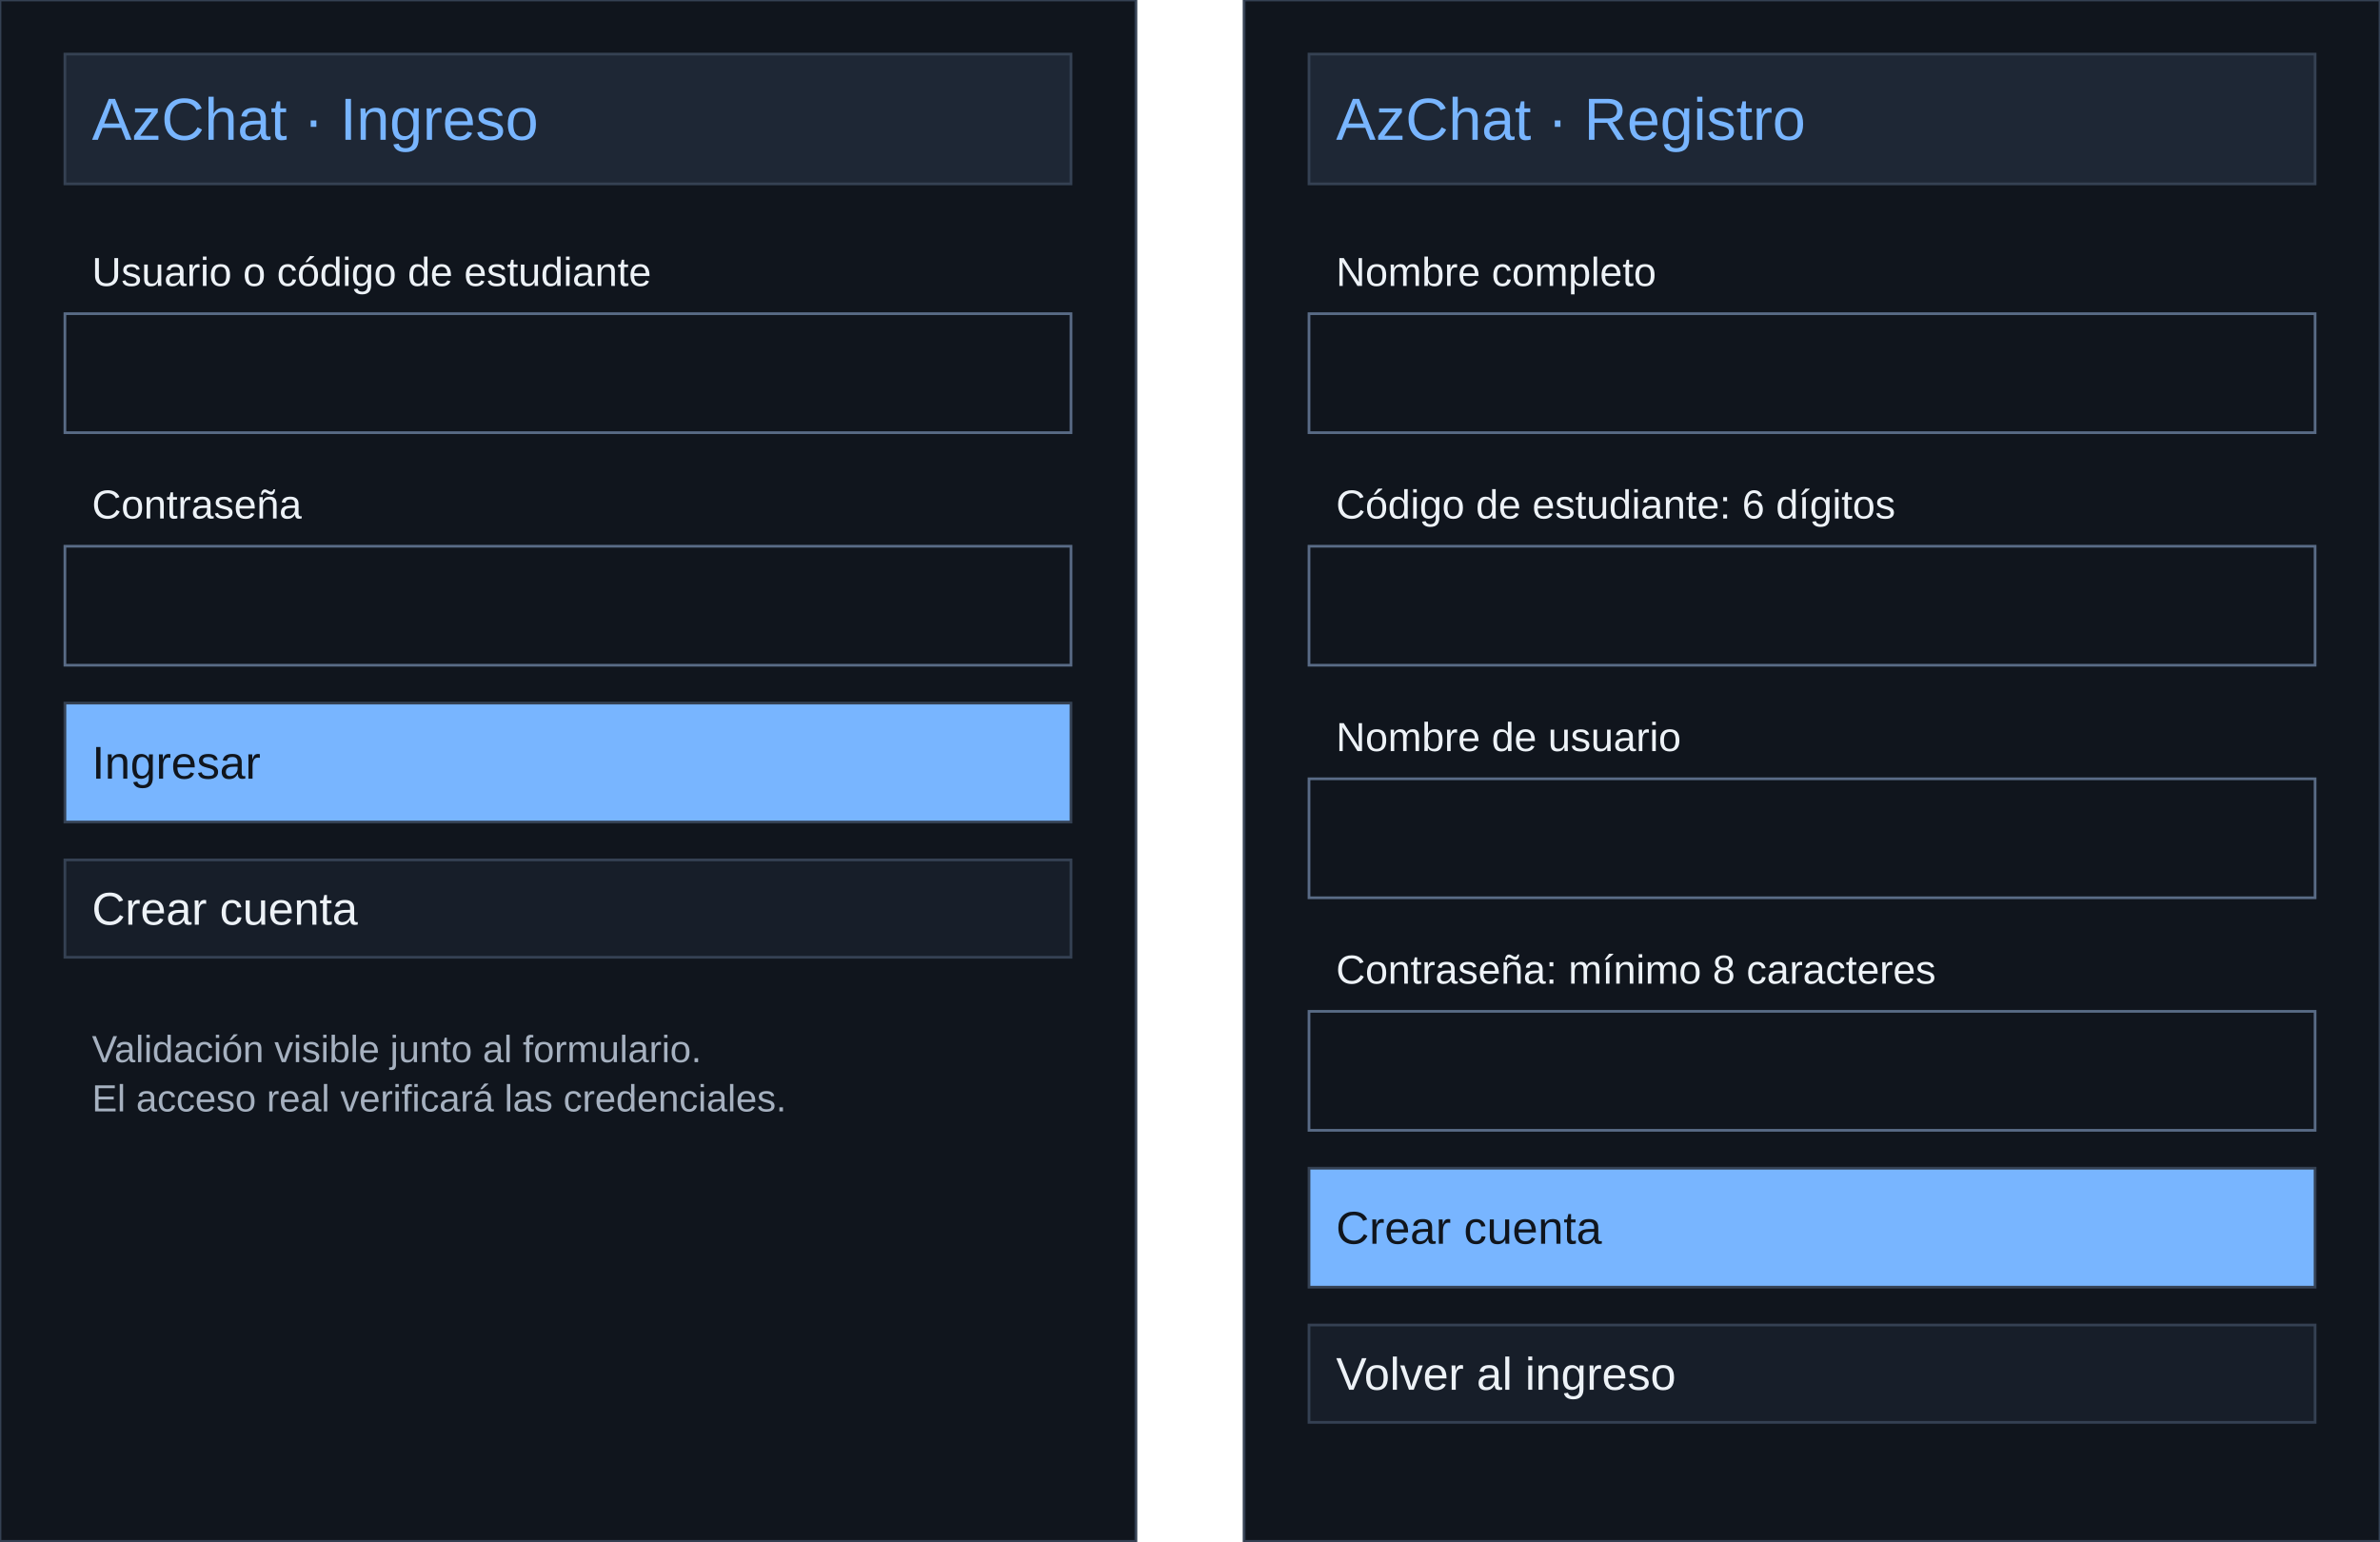
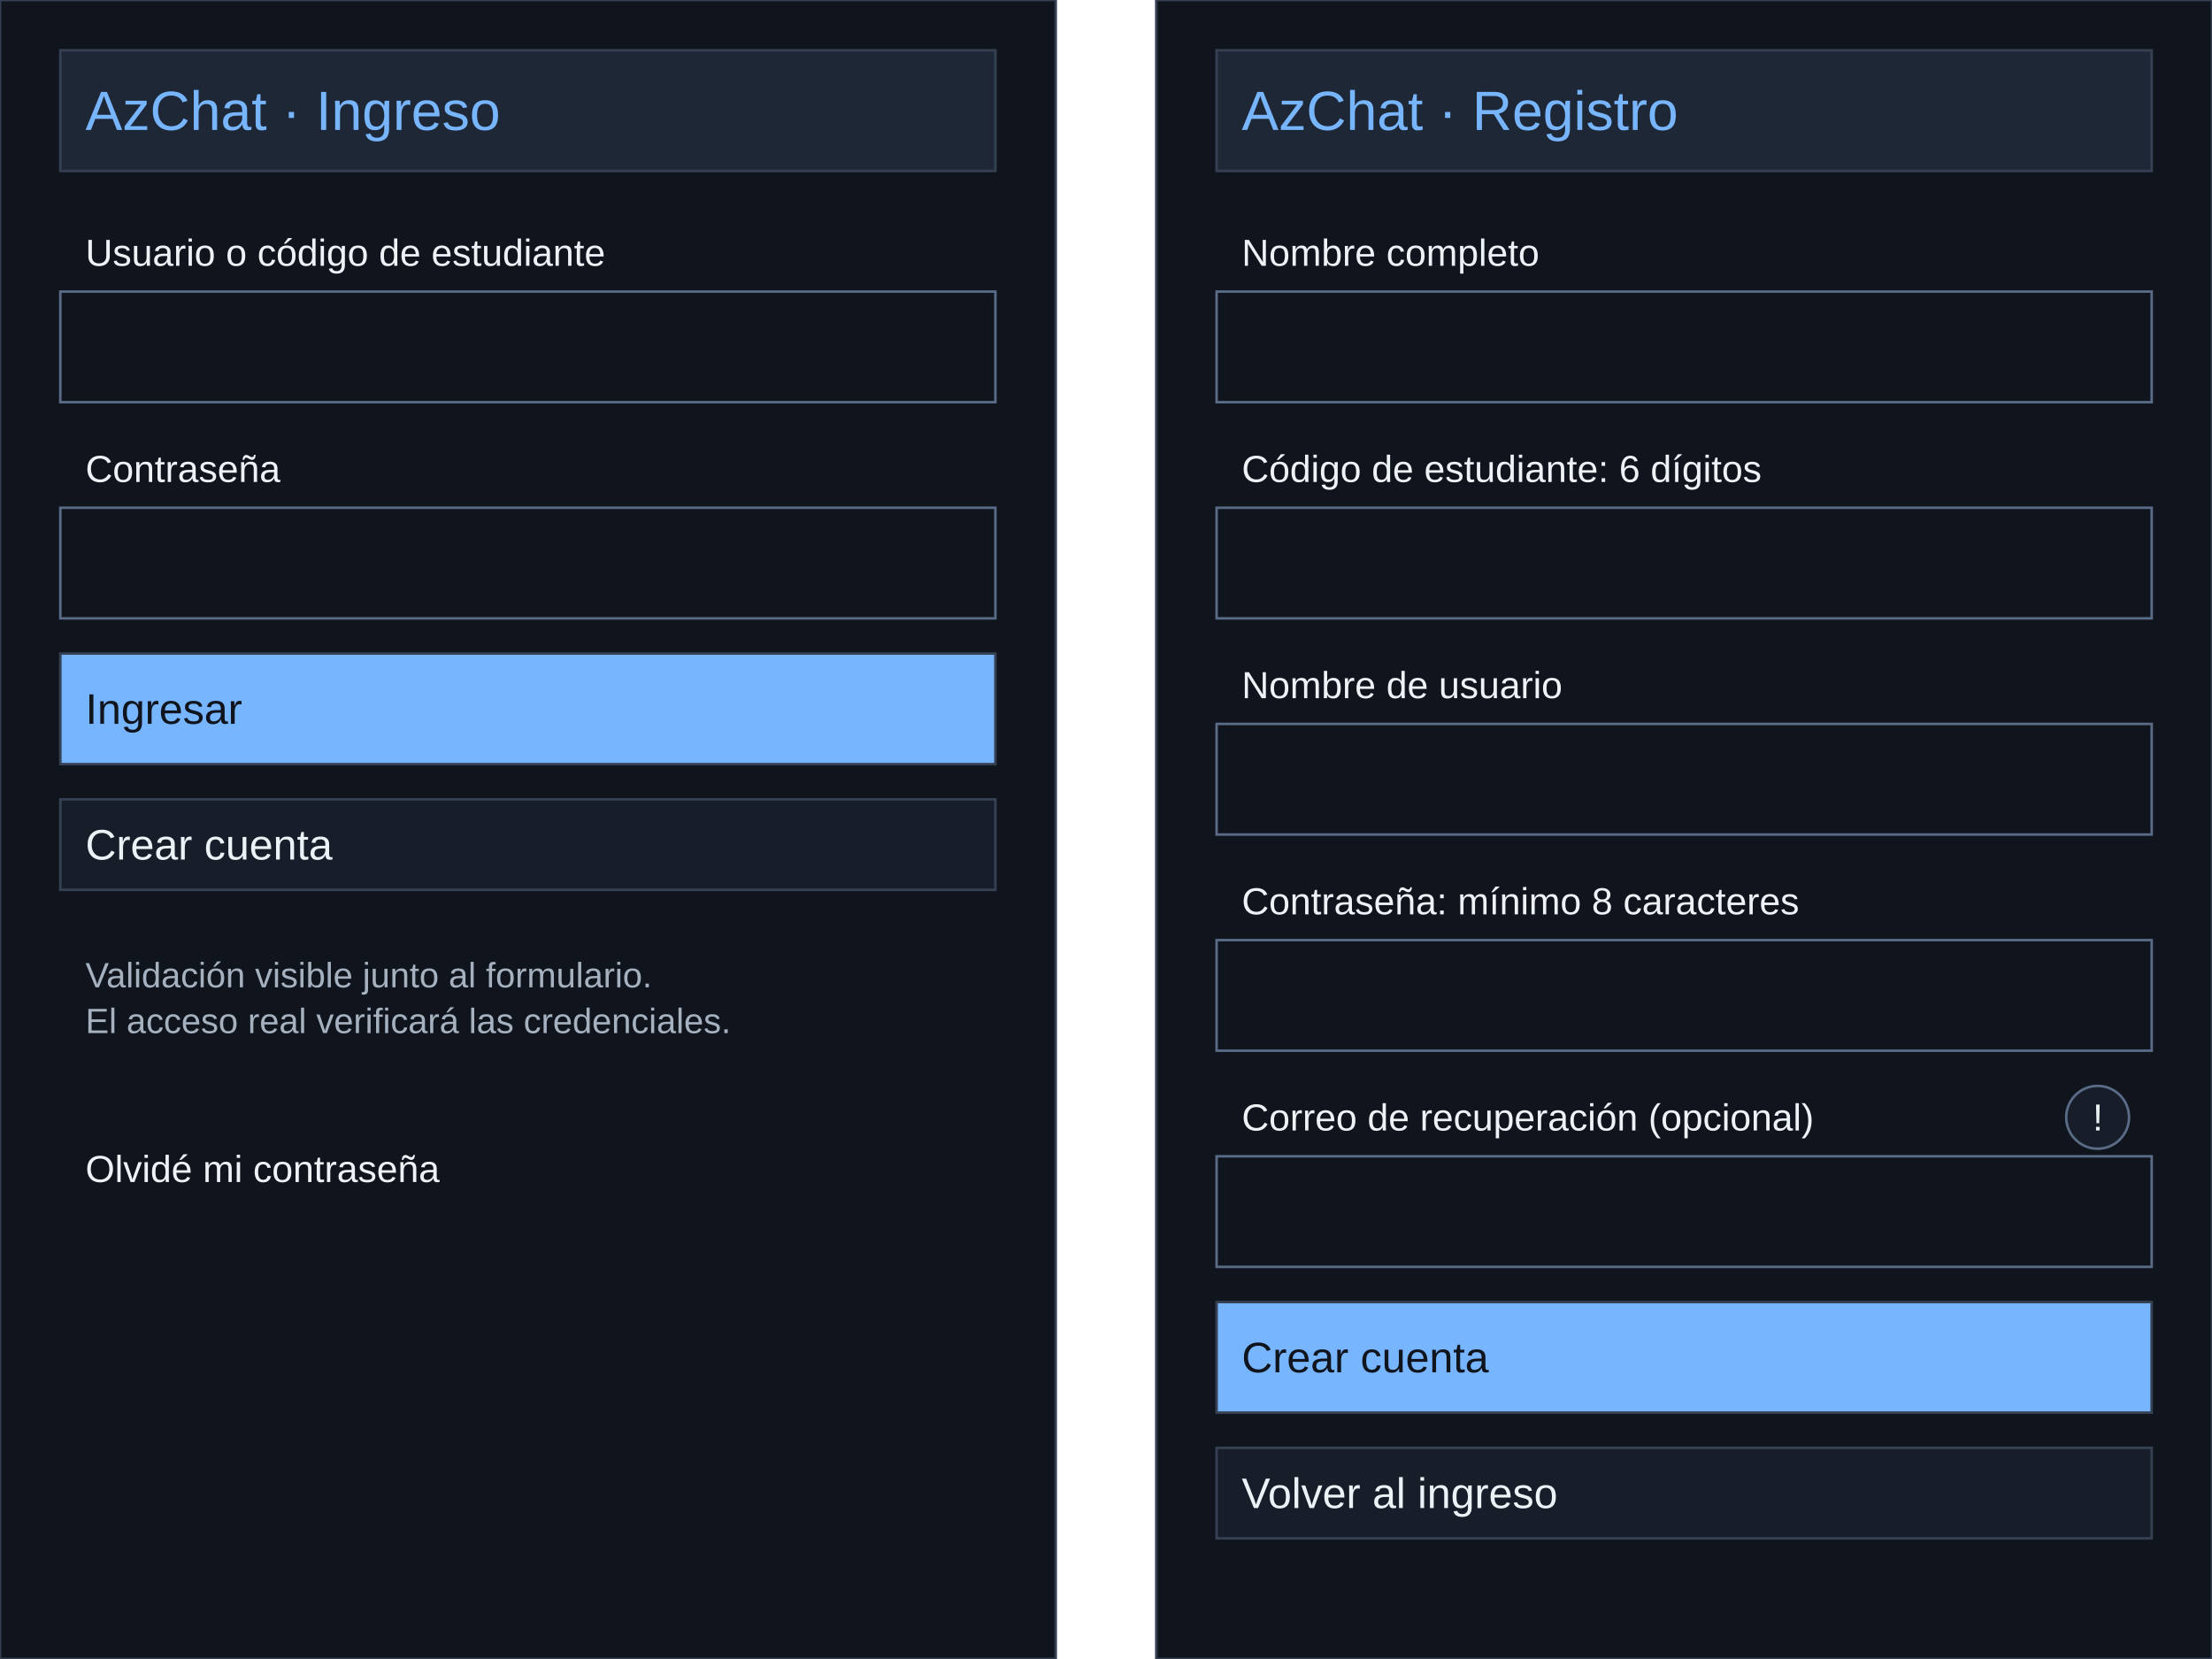
- <svg xmlns="http://www.w3.org/2000/svg" aria-labelledby="titulo" width="880" height="570" viewBox="0 0 880 570" role="img" content="&lt;mxfile host=&quot;app.diagrams.net&quot; compressed=&quot;false&quot;&gt;&lt;diagram id=&quot;04_acceso_registro&quot; name=&quot;Ingreso y registro&quot;&gt;&lt;mxGraphModel grid=&quot;1&quot; gridSize=&quot;10&quot; page=&quot;1&quot; pageWidth=&quot;880&quot; pageHeight=&quot;570&quot; background=&quot;#ffffff&quot;&gt;&lt;root&gt;&lt;mxCell id=&quot;0&quot; /&gt;&lt;mxCell id=&quot;1&quot; parent=&quot;0&quot; /&gt;&lt;mxCell id=&quot;n0&quot; value=&quot;&quot; style=&quot;rounded=0;html=0;whiteSpace=wrap;fillColor=#10151d;strokeColor=#354153;fontColor=#edf2f7;fontSize=17;fontFamily=Arial;align=left;verticalAlign=middle;spacingLeft=10;&quot; vertex=&quot;1&quot; parent=&quot;1&quot;&gt;&lt;mxGeometry as=&quot;geometry&quot; x=&quot;0&quot; y=&quot;0&quot; width=&quot;420&quot; height=&quot;570&quot; /&gt;&lt;/mxCell&gt;&lt;mxCell id=&quot;n1&quot; value=&quot;AzChat · Ingreso&quot; style=&quot;rounded=0;html=0;whiteSpace=wrap;fillColor=#1e2735;strokeColor=#354153;fontColor=#78b5ff;fontSize=22;fontFamily=Arial;align=left;verticalAlign=middle;spacingLeft=10;&quot; vertex=&quot;1&quot; parent=&quot;1&quot;&gt;&lt;mxGeometry as=&quot;geometry&quot; x=&quot;24&quot; y=&quot;20&quot; width=&quot;372&quot; height=&quot;48&quot; /&gt;&lt;/mxCell&gt;&lt;mxCell id=&quot;n2&quot; value=&quot;Usuario o código de estudiante&quot; style=&quot;rounded=0;html=0;whiteSpace=wrap;fillColor=none;strokeColor=none;fontColor=#edf2f7;fontSize=15;fontFamily=Arial;align=left;verticalAlign=middle;spacingLeft=10;&quot; vertex=&quot;1&quot; parent=&quot;1&quot;&gt;&lt;mxGeometry as=&quot;geometry&quot; x=&quot;24&quot; y=&quot;88&quot; width=&quot;372&quot; height=&quot;25&quot; /&gt;&lt;/mxCell&gt;&lt;mxCell id=&quot;n3&quot; value=&quot;&quot; style=&quot;rounded=0;html=0;whiteSpace=wrap;fillColor=#10151d;strokeColor=#596b86;fontColor=#edf2f7;fontSize=17;fontFamily=Arial;align=left;verticalAlign=middle;spacingLeft=10;&quot; vertex=&quot;1&quot; parent=&quot;1&quot;&gt;&lt;mxGeometry as=&quot;geometry&quot; x=&quot;24&quot; y=&quot;116&quot; width=&quot;372&quot; height=&quot;44&quot; /&gt;&lt;/mxCell&gt;&lt;mxCell id=&quot;n4&quot; value=&quot;Contraseña&quot; style=&quot;rounded=0;html=0;whiteSpace=wrap;fillColor=none;strokeColor=none;fontColor=#edf2f7;fontSize=15;fontFamily=Arial;align=left;verticalAlign=middle;spacingLeft=10;&quot; vertex=&quot;1&quot; parent=&quot;1&quot;&gt;&lt;mxGeometry as=&quot;geometry&quot; x=&quot;24&quot; y=&quot;174&quot; width=&quot;372&quot; height=&quot;25&quot; /&gt;&lt;/mxCell&gt;&lt;mxCell id=&quot;n5&quot; value=&quot;&quot; style=&quot;rounded=0;html=0;whiteSpace=wrap;fillColor=#10151d;strokeColor=#596b86;fontColor=#edf2f7;fontSize=17;fontFamily=Arial;align=left;verticalAlign=middle;spacingLeft=10;&quot; vertex=&quot;1&quot; parent=&quot;1&quot;&gt;&lt;mxGeometry as=&quot;geometry&quot; x=&quot;24&quot; y=&quot;202&quot; width=&quot;372&quot; height=&quot;44&quot; /&gt;&lt;/mxCell&gt;&lt;mxCell id=&quot;n6&quot; value=&quot;Ingresar&quot; style=&quot;rounded=0;html=0;whiteSpace=wrap;fillColor=#78b5ff;strokeColor=#354153;fontColor=#10151d;fontSize=17;fontFamily=Arial;align=left;verticalAlign=middle;spacingLeft=10;&quot; vertex=&quot;1&quot; parent=&quot;1&quot;&gt;&lt;mxGeometry as=&quot;geometry&quot; x=&quot;24&quot; y=&quot;260&quot; width=&quot;372&quot; height=&quot;44&quot; /&gt;&lt;/mxCell&gt;&lt;mxCell id=&quot;n7&quot; value=&quot;Crear cuenta&quot; style=&quot;rounded=0;html=0;whiteSpace=wrap;fillColor=#171e29;strokeColor=#354153;fontColor=#edf2f7;fontSize=17;fontFamily=Arial;align=left;verticalAlign=middle;spacingLeft=10;&quot; vertex=&quot;1&quot; parent=&quot;1&quot;&gt;&lt;mxGeometry as=&quot;geometry&quot; x=&quot;24&quot; y=&quot;318&quot; width=&quot;372&quot; height=&quot;36&quot; /&gt;&lt;/mxCell&gt;&lt;mxCell id=&quot;n8&quot; value=&quot;Validación visible junto al formulario.&amp;#10;El acceso real verificará las credenciales.&quot; style=&quot;rounded=0;html=0;whiteSpace=wrap;fillColor=none;strokeColor=none;fontColor=#a6b1c0;fontSize=14;fontFamily=Arial;align=left;verticalAlign=middle;spacingLeft=10;&quot; vertex=&quot;1&quot; parent=&quot;1&quot;&gt;&lt;mxGeometry as=&quot;geometry&quot; x=&quot;24&quot; y=&quot;368&quot; width=&quot;372&quot; height=&quot;58&quot; /&gt;&lt;/mxCell&gt;&lt;mxCell id=&quot;n9&quot; value=&quot;&quot; style=&quot;rounded=0;html=0;whiteSpace=wrap;fillColor=#10151d;strokeColor=#354153;fontColor=#edf2f7;fontSize=17;fontFamily=Arial;align=left;verticalAlign=middle;spacingLeft=10;&quot; vertex=&quot;1&quot; parent=&quot;1&quot;&gt;&lt;mxGeometry as=&quot;geometry&quot; x=&quot;460&quot; y=&quot;0&quot; width=&quot;420&quot; height=&quot;570&quot; /&gt;&lt;/mxCell&gt;&lt;mxCell id=&quot;n10&quot; value=&quot;AzChat · Registro&quot; style=&quot;rounded=0;html=0;whiteSpace=wrap;fillColor=#1e2735;strokeColor=#354153;fontColor=#78b5ff;fontSize=22;fontFamily=Arial;align=left;verticalAlign=middle;spacingLeft=10;&quot; vertex=&quot;1&quot; parent=&quot;1&quot;&gt;&lt;mxGeometry as=&quot;geometry&quot; x=&quot;484&quot; y=&quot;20&quot; width=&quot;372&quot; height=&quot;48&quot; /&gt;&lt;/mxCell&gt;&lt;mxCell id=&quot;n11&quot; value=&quot;Nombre completo&quot; style=&quot;rounded=0;html=0;whiteSpace=wrap;fillColor=none;strokeColor=none;fontColor=#edf2f7;fontSize=15;fontFamily=Arial;align=left;verticalAlign=middle;spacingLeft=10;&quot; vertex=&quot;1&quot; parent=&quot;1&quot;&gt;&lt;mxGeometry as=&quot;geometry&quot; x=&quot;484&quot; y=&quot;88&quot; width=&quot;372&quot; height=&quot;25&quot; /&gt;&lt;/mxCell&gt;&lt;mxCell id=&quot;n12&quot; value=&quot;&quot; style=&quot;rounded=0;html=0;whiteSpace=wrap;fillColor=#10151d;strokeColor=#596b86;fontColor=#edf2f7;fontSize=17;fontFamily=Arial;align=left;verticalAlign=middle;spacingLeft=10;&quot; vertex=&quot;1&quot; parent=&quot;1&quot;&gt;&lt;mxGeometry as=&quot;geometry&quot; x=&quot;484&quot; y=&quot;116&quot; width=&quot;372&quot; height=&quot;44&quot; /&gt;&lt;/mxCell&gt;&lt;mxCell id=&quot;n13&quot; value=&quot;Código de estudiante: 6 dígitos&quot; style=&quot;rounded=0;html=0;whiteSpace=wrap;fillColor=none;strokeColor=none;fontColor=#edf2f7;fontSize=15;fontFamily=Arial;align=left;verticalAlign=middle;spacingLeft=10;&quot; vertex=&quot;1&quot; parent=&quot;1&quot;&gt;&lt;mxGeometry as=&quot;geometry&quot; x=&quot;484&quot; y=&quot;174&quot; width=&quot;372&quot; height=&quot;25&quot; /&gt;&lt;/mxCell&gt;&lt;mxCell id=&quot;n14&quot; value=&quot;&quot; style=&quot;rounded=0;html=0;whiteSpace=wrap;fillColor=#10151d;strokeColor=#596b86;fontColor=#edf2f7;fontSize=17;fontFamily=Arial;align=left;verticalAlign=middle;spacingLeft=10;&quot; vertex=&quot;1&quot; parent=&quot;1&quot;&gt;&lt;mxGeometry as=&quot;geometry&quot; x=&quot;484&quot; y=&quot;202&quot; width=&quot;372&quot; height=&quot;44&quot; /&gt;&lt;/mxCell&gt;&lt;mxCell id=&quot;n15&quot; value=&quot;Nombre de usuario&quot; style=&quot;rounded=0;html=0;whiteSpace=wrap;fillColor=none;strokeColor=none;fontColor=#edf2f7;fontSize=15;fontFamily=Arial;align=left;verticalAlign=middle;spacingLeft=10;&quot; vertex=&quot;1&quot; parent=&quot;1&quot;&gt;&lt;mxGeometry as=&quot;geometry&quot; x=&quot;484&quot; y=&quot;260&quot; width=&quot;372&quot; height=&quot;25&quot; /&gt;&lt;/mxCell&gt;&lt;mxCell id=&quot;n16&quot; value=&quot;&quot; style=&quot;rounded=0;html=0;whiteSpace=wrap;fillColor=#10151d;strokeColor=#596b86;fontColor=#edf2f7;fontSize=17;fontFamily=Arial;align=left;verticalAlign=middle;spacingLeft=10;&quot; vertex=&quot;1&quot; parent=&quot;1&quot;&gt;&lt;mxGeometry as=&quot;geometry&quot; x=&quot;484&quot; y=&quot;288&quot; width=&quot;372&quot; height=&quot;44&quot; /&gt;&lt;/mxCell&gt;&lt;mxCell id=&quot;n17&quot; value=&quot;Contraseña: mínimo 8 caracteres&quot; style=&quot;rounded=0;html=0;whiteSpace=wrap;fillColor=none;strokeColor=none;fontColor=#edf2f7;fontSize=15;fontFamily=Arial;align=left;verticalAlign=middle;spacingLeft=10;&quot; vertex=&quot;1&quot; parent=&quot;1&quot;&gt;&lt;mxGeometry as=&quot;geometry&quot; x=&quot;484&quot; y=&quot;346&quot; width=&quot;372&quot; height=&quot;25&quot; /&gt;&lt;/mxCell&gt;&lt;mxCell id=&quot;n18&quot; value=&quot;&quot; style=&quot;rounded=0;html=0;whiteSpace=wrap;fillColor=#10151d;strokeColor=#596b86;fontColor=#edf2f7;fontSize=17;fontFamily=Arial;align=left;verticalAlign=middle;spacingLeft=10;&quot; vertex=&quot;1&quot; parent=&quot;1&quot;&gt;&lt;mxGeometry as=&quot;geometry&quot; x=&quot;484&quot; y=&quot;374&quot; width=&quot;372&quot; height=&quot;44&quot; /&gt;&lt;/mxCell&gt;&lt;mxCell id=&quot;n19&quot; value=&quot;Crear cuenta&quot; style=&quot;rounded=0;html=0;whiteSpace=wrap;fillColor=#78b5ff;strokeColor=#354153;fontColor=#10151d;fontSize=17;fontFamily=Arial;align=left;verticalAlign=middle;spacingLeft=10;&quot; vertex=&quot;1&quot; parent=&quot;1&quot;&gt;&lt;mxGeometry as=&quot;geometry&quot; x=&quot;484&quot; y=&quot;432&quot; width=&quot;372&quot; height=&quot;44&quot; /&gt;&lt;/mxCell&gt;&lt;mxCell id=&quot;n20&quot; value=&quot;Volver al ingreso&quot; style=&quot;rounded=0;html=0;whiteSpace=wrap;fillColor=#171e29;strokeColor=#354153;fontColor=#edf2f7;fontSize=17;fontFamily=Arial;align=left;verticalAlign=middle;spacingLeft=10;&quot; vertex=&quot;1&quot; parent=&quot;1&quot;&gt;&lt;mxGeometry as=&quot;geometry&quot; x=&quot;484&quot; y=&quot;490&quot; width=&quot;372&quot; height=&quot;36&quot; /&gt;&lt;/mxCell&gt;&lt;/root&gt;&lt;/mxGraphModel&gt;&lt;/diagram&gt;&lt;/mxfile&gt;">
-   <rect x="0" y="0" width="420" height="570" fill="#10151d" stroke="#354153" />
-   <rect x="24" y="20" width="372" height="48" fill="#1e2735" stroke="#354153" />
-   <text font-family="Arial, Helvetica, sans-serif" font-size="22" x="34" y="51.7" fill="#78b5ff">
-     <tspan x="34" dy="0">AzChat · Ingreso</tspan>
+ <svg xmlns="http://www.w3.org/2000/svg" width="880" height="660" viewBox="0 0 880 660" role="img" aria-labelledby="titulo" content="&lt;mxfile host=&quot;app.diagrams.net&quot; compressed=&quot;false&quot;&gt;&lt;diagram id=&quot;04_acceso_registro&quot; name=&quot;Ingreso y registro&quot;&gt;&#10;    &lt;mxGraphModel grid=&quot;1&quot; gridSize=&quot;10&quot; page=&quot;1&quot; pageWidth=&quot;880&quot; pageHeight=&quot;660&quot; background=&quot;#ffffff&quot;&gt;&#10;      &lt;root&gt;&#10;        &lt;mxCell id=&quot;0&quot; /&gt;&#10;        &lt;mxCell id=&quot;1&quot; parent=&quot;0&quot; /&gt;&#10;        &lt;mxCell id=&quot;n0&quot; value=&quot;&quot; style=&quot;rounded=0;html=0;whiteSpace=wrap;fillColor=#10151d;strokeColor=#354153;fontColor=#edf2f7;fontSize=17;fontFamily=Arial;align=left;verticalAlign=middle;spacingLeft=10;&quot; vertex=&quot;1&quot; parent=&quot;1&quot;&gt;&#10;          &lt;mxGeometry as=&quot;geometry&quot; x=&quot;0&quot; y=&quot;0&quot; width=&quot;420&quot; height=&quot;660&quot; /&gt;&#10;        &lt;/mxCell&gt;&#10;        &lt;mxCell id=&quot;n1&quot; value=&quot;AzChat · Ingreso&quot; style=&quot;rounded=0;html=0;whiteSpace=wrap;fillColor=#1e2735;strokeColor=#354153;fontColor=#78b5ff;fontSize=22;fontFamily=Arial;align=left;verticalAlign=middle;spacingLeft=10;&quot; vertex=&quot;1&quot; parent=&quot;1&quot;&gt;&#10;          &lt;mxGeometry as=&quot;geometry&quot; x=&quot;24&quot; y=&quot;20&quot; width=&quot;372&quot; height=&quot;48&quot; /&gt;&#10;        &lt;/mxCell&gt;&#10;        &lt;mxCell id=&quot;n2&quot; value=&quot;Usuario o código de estudiante&quot; style=&quot;rounded=0;html=0;whiteSpace=wrap;fillColor=none;strokeColor=none;fontColor=#edf2f7;fontSize=15;fontFamily=Arial;align=left;verticalAlign=middle;spacingLeft=10;&quot; vertex=&quot;1&quot; parent=&quot;1&quot;&gt;&#10;          &lt;mxGeometry as=&quot;geometry&quot; x=&quot;24&quot; y=&quot;88&quot; width=&quot;372&quot; height=&quot;25&quot; /&gt;&#10;        &lt;/mxCell&gt;&#10;        &lt;mxCell id=&quot;n3&quot; value=&quot;&quot; style=&quot;rounded=0;html=0;whiteSpace=wrap;fillColor=#10151d;strokeColor=#596b86;fontColor=#edf2f7;fontSize=17;fontFamily=Arial;align=left;verticalAlign=middle;spacingLeft=10;&quot; vertex=&quot;1&quot; parent=&quot;1&quot;&gt;&#10;          &lt;mxGeometry as=&quot;geometry&quot; x=&quot;24&quot; y=&quot;116&quot; width=&quot;372&quot; height=&quot;44&quot; /&gt;&#10;        &lt;/mxCell&gt;&#10;        &lt;mxCell id=&quot;n4&quot; value=&quot;Contraseña&quot; style=&quot;rounded=0;html=0;whiteSpace=wrap;fillColor=none;strokeColor=none;fontColor=#edf2f7;fontSize=15;fontFamily=Arial;align=left;verticalAlign=middle;spacingLeft=10;&quot; vertex=&quot;1&quot; parent=&quot;1&quot;&gt;&#10;          &lt;mxGeometry as=&quot;geometry&quot; x=&quot;24&quot; y=&quot;174&quot; width=&quot;372&quot; height=&quot;25&quot; /&gt;&#10;        &lt;/mxCell&gt;&#10;        &lt;mxCell id=&quot;n5&quot; value=&quot;&quot; style=&quot;rounded=0;html=0;whiteSpace=wrap;fillColor=#10151d;strokeColor=#596b86;fontColor=#edf2f7;fontSize=17;fontFamily=Arial;align=left;verticalAlign=middle;spacingLeft=10;&quot; vertex=&quot;1&quot; parent=&quot;1&quot;&gt;&#10;          &lt;mxGeometry as=&quot;geometry&quot; x=&quot;24&quot; y=&quot;202&quot; width=&quot;372&quot; height=&quot;44&quot; /&gt;&#10;        &lt;/mxCell&gt;&#10;        &lt;mxCell id=&quot;n6&quot; value=&quot;Ingresar&quot; style=&quot;rounded=0;html=0;whiteSpace=wrap;fillColor=#78b5ff;strokeColor=#354153;fontColor=#10151d;fontSize=17;fontFamily=Arial;align=left;verticalAlign=middle;spacingLeft=10;&quot; vertex=&quot;1&quot; parent=&quot;1&quot;&gt;&#10;          &lt;mxGeometry as=&quot;geometry&quot; x=&quot;24&quot; y=&quot;260&quot; width=&quot;372&quot; height=&quot;44&quot; /&gt;&#10;        &lt;/mxCell&gt;&#10;        &lt;mxCell id=&quot;n7&quot; value=&quot;Crear cuenta&quot; style=&quot;rounded=0;html=0;whiteSpace=wrap;fillColor=#171e29;strokeColor=#354153;fontColor=#edf2f7;fontSize=17;fontFamily=Arial;align=left;verticalAlign=middle;spacingLeft=10;&quot; vertex=&quot;1&quot; parent=&quot;1&quot;&gt;&#10;          &lt;mxGeometry as=&quot;geometry&quot; x=&quot;24&quot; y=&quot;318&quot; width=&quot;372&quot; height=&quot;36&quot; /&gt;&#10;        &lt;/mxCell&gt;&#10;        &lt;mxCell id=&quot;n8&quot; value=&quot;Validación visible junto al formulario.&amp;#10;El acceso real verificará las credenciales.&quot; style=&quot;rounded=0;html=0;whiteSpace=wrap;fillColor=none;strokeColor=none;fontColor=#a6b1c0;fontSize=14;fontFamily=Arial;align=left;verticalAlign=middle;spacingLeft=10;&quot; vertex=&quot;1&quot; parent=&quot;1&quot;&gt;&#10;          &lt;mxGeometry as=&quot;geometry&quot; x=&quot;24&quot; y=&quot;368&quot; width=&quot;372&quot; height=&quot;58&quot; /&gt;&#10;        &lt;/mxCell&gt;&#10;        &lt;mxCell id=&quot;n9&quot; value=&quot;&quot; style=&quot;rounded=0;html=0;whiteSpace=wrap;fillColor=#10151d;strokeColor=#354153;fontColor=#edf2f7;fontSize=17;fontFamily=Arial;align=left;verticalAlign=middle;spacingLeft=10;&quot; vertex=&quot;1&quot; parent=&quot;1&quot;&gt;&#10;          &lt;mxGeometry as=&quot;geometry&quot; x=&quot;460&quot; y=&quot;0&quot; width=&quot;420&quot; height=&quot;660&quot; /&gt;&#10;        &lt;/mxCell&gt;&#10;        &lt;mxCell id=&quot;n10&quot; value=&quot;AzChat · Registro&quot; style=&quot;rounded=0;html=0;whiteSpace=wrap;fillColor=#1e2735;strokeColor=#354153;fontColor=#78b5ff;fontSize=22;fontFamily=Arial;align=left;verticalAlign=middle;spacingLeft=10;&quot; vertex=&quot;1&quot; parent=&quot;1&quot;&gt;&#10;          &lt;mxGeometry as=&quot;geometry&quot; x=&quot;484&quot; y=&quot;20&quot; width=&quot;372&quot; height=&quot;48&quot; /&gt;&#10;        &lt;/mxCell&gt;&#10;        &lt;mxCell id=&quot;n11&quot; value=&quot;Nombre completo&quot; style=&quot;rounded=0;html=0;whiteSpace=wrap;fillColor=none;strokeColor=none;fontColor=#edf2f7;fontSize=15;fontFamily=Arial;align=left;verticalAlign=middle;spacingLeft=10;&quot; vertex=&quot;1&quot; parent=&quot;1&quot;&gt;&#10;          &lt;mxGeometry as=&quot;geometry&quot; x=&quot;484&quot; y=&quot;88&quot; width=&quot;372&quot; height=&quot;25&quot; /&gt;&#10;        &lt;/mxCell&gt;&#10;        &lt;mxCell id=&quot;n12&quot; value=&quot;&quot; style=&quot;rounded=0;html=0;whiteSpace=wrap;fillColor=#10151d;strokeColor=#596b86;fontColor=#edf2f7;fontSize=17;fontFamily=Arial;align=left;verticalAlign=middle;spacingLeft=10;&quot; vertex=&quot;1&quot; parent=&quot;1&quot;&gt;&#10;          &lt;mxGeometry as=&quot;geometry&quot; x=&quot;484&quot; y=&quot;116&quot; width=&quot;372&quot; height=&quot;44&quot; /&gt;&#10;        &lt;/mxCell&gt;&#10;        &lt;mxCell id=&quot;n13&quot; value=&quot;Código de estudiante: 6 dígitos&quot; style=&quot;rounded=0;html=0;whiteSpace=wrap;fillColor=none;strokeColor=none;fontColor=#edf2f7;fontSize=15;fontFamily=Arial;align=left;verticalAlign=middle;spacingLeft=10;&quot; vertex=&quot;1&quot; parent=&quot;1&quot;&gt;&#10;          &lt;mxGeometry as=&quot;geometry&quot; x=&quot;484&quot; y=&quot;174&quot; width=&quot;372&quot; height=&quot;25&quot; /&gt;&#10;        &lt;/mxCell&gt;&#10;        &lt;mxCell id=&quot;n14&quot; value=&quot;&quot; style=&quot;rounded=0;html=0;whiteSpace=wrap;fillColor=#10151d;strokeColor=#596b86;fontColor=#edf2f7;fontSize=17;fontFamily=Arial;align=left;verticalAlign=middle;spacingLeft=10;&quot; vertex=&quot;1&quot; parent=&quot;1&quot;&gt;&#10;          &lt;mxGeometry as=&quot;geometry&quot; x=&quot;484&quot; y=&quot;202&quot; width=&quot;372&quot; height=&quot;44&quot; /&gt;&#10;        &lt;/mxCell&gt;&#10;        &lt;mxCell id=&quot;n15&quot; value=&quot;Nombre de usuario&quot; style=&quot;rounded=0;html=0;whiteSpace=wrap;fillColor=none;strokeColor=none;fontColor=#edf2f7;fontSize=15;fontFamily=Arial;align=left;verticalAlign=middle;spacingLeft=10;&quot; vertex=&quot;1&quot; parent=&quot;1&quot;&gt;&#10;          &lt;mxGeometry as=&quot;geometry&quot; x=&quot;484&quot; y=&quot;260&quot; width=&quot;372&quot; height=&quot;25&quot; /&gt;&#10;        &lt;/mxCell&gt;&#10;        &lt;mxCell id=&quot;n16&quot; value=&quot;&quot; style=&quot;rounded=0;html=0;whiteSpace=wrap;fillColor=#10151d;strokeColor=#596b86;fontColor=#edf2f7;fontSize=17;fontFamily=Arial;align=left;verticalAlign=middle;spacingLeft=10;&quot; vertex=&quot;1&quot; parent=&quot;1&quot;&gt;&#10;          &lt;mxGeometry as=&quot;geometry&quot; x=&quot;484&quot; y=&quot;288&quot; width=&quot;372&quot; height=&quot;44&quot; /&gt;&#10;        &lt;/mxCell&gt;&#10;        &lt;mxCell id=&quot;n17&quot; value=&quot;Contraseña: mínimo 8 caracteres&quot; style=&quot;rounded=0;html=0;whiteSpace=wrap;fillColor=none;strokeColor=none;fontColor=#edf2f7;fontSize=15;fontFamily=Arial;align=left;verticalAlign=middle;spacingLeft=10;&quot; vertex=&quot;1&quot; parent=&quot;1&quot;&gt;&#10;          &lt;mxGeometry as=&quot;geometry&quot; x=&quot;484&quot; y=&quot;346&quot; width=&quot;372&quot; height=&quot;25&quot; /&gt;&#10;        &lt;/mxCell&gt;&#10;        &lt;mxCell id=&quot;n18&quot; value=&quot;&quot; style=&quot;rounded=0;html=0;whiteSpace=wrap;fillColor=#10151d;strokeColor=#596b86;fontColor=#edf2f7;fontSize=17;fontFamily=Arial;align=left;verticalAlign=middle;spacingLeft=10;&quot; vertex=&quot;1&quot; parent=&quot;1&quot;&gt;&#10;          &lt;mxGeometry as=&quot;geometry&quot; x=&quot;484&quot; y=&quot;374&quot; width=&quot;372&quot; height=&quot;44&quot; /&gt;&#10;        &lt;/mxCell&gt;&#10;        &lt;mxCell id=&quot;n19&quot; value=&quot;Crear cuenta&quot; style=&quot;rounded=0;html=0;whiteSpace=wrap;fillColor=#78b5ff;strokeColor=#354153;fontColor=#10151d;fontSize=17;fontFamily=Arial;align=left;verticalAlign=middle;spacingLeft=10;&quot; vertex=&quot;1&quot; parent=&quot;1&quot;&gt;&#10;          &lt;mxGeometry as=&quot;geometry&quot; x=&quot;484&quot; y=&quot;518&quot; width=&quot;372&quot; height=&quot;44&quot; /&gt;&#10;        &lt;/mxCell&gt;&#10;        &lt;mxCell id=&quot;n20&quot; value=&quot;Volver al ingreso&quot; style=&quot;rounded=0;html=0;whiteSpace=wrap;fillColor=#171e29;strokeColor=#354153;fontColor=#edf2f7;fontSize=17;fontFamily=Arial;align=left;verticalAlign=middle;spacingLeft=10;&quot; vertex=&quot;1&quot; parent=&quot;1&quot;&gt;&#10;          &lt;mxGeometry as=&quot;geometry&quot; x=&quot;484&quot; y=&quot;576&quot; width=&quot;372&quot; height=&quot;36&quot; /&gt;&#10;        &lt;/mxCell&gt;&#10;      &lt;mxCell id=&quot;correo-label&quot; value=&quot;Correo de recuperación (opcional)&quot; style=&quot;rounded=0;html=0;whiteSpace=wrap;fillColor=none;strokeColor=none;fontColor=#edf2f7;fontSize=15;fontFamily=Arial;align=left;&quot; vertex=&quot;1&quot; parent=&quot;1&quot;&gt;&lt;mxGeometry as=&quot;geometry&quot; x=&quot;484&quot; y=&quot;432&quot; width=&quot;326&quot; height=&quot;25&quot; /&gt;&lt;/mxCell&gt;&lt;mxCell id=&quot;correo-campo&quot; value=&quot;&quot; style=&quot;rounded=0;html=0;whiteSpace=wrap;fillColor=#10151d;strokeColor=#596b86;fontColor=#edf2f7;fontSize=15;fontFamily=Arial;align=left;&quot; vertex=&quot;1&quot; parent=&quot;1&quot;&gt;&lt;mxGeometry as=&quot;geometry&quot; x=&quot;484&quot; y=&quot;460&quot; width=&quot;372&quot; height=&quot;44&quot; /&gt;&lt;/mxCell&gt;&lt;mxCell id=&quot;info-correo&quot; value=&quot;!&quot; style=&quot;rounded=0;html=0;whiteSpace=wrap;fillColor=#171e29;strokeColor=#596b86;fontColor=#edf2f7;fontSize=15;fontFamily=Arial;align=left;ellipse;&quot; vertex=&quot;1&quot; parent=&quot;1&quot;&gt;&lt;mxGeometry as=&quot;geometry&quot; x=&quot;822&quot; y=&quot;432&quot; width=&quot;25&quot; height=&quot;25&quot; /&gt;&lt;/mxCell&gt;&lt;mxCell id=&quot;recuperar&quot; value=&quot;Olvidé mi contraseña&quot; style=&quot;rounded=0;html=0;whiteSpace=wrap;fillColor=none;strokeColor=none;fontColor=#edf2f7;fontSize=15;fontFamily=Arial;align=left;&quot; vertex=&quot;1&quot; parent=&quot;1&quot;&gt;&lt;mxGeometry as=&quot;geometry&quot; x=&quot;24&quot; y=&quot;450&quot; width=&quot;300&quot; height=&quot;30&quot; /&gt;&lt;/mxCell&gt;&lt;/root&gt;&#10;    &lt;/mxGraphModel&gt;&#10;  &lt;/diagram&gt;&#10;  &lt;/mxfile&gt;">
+   <rect x="0.0" y="0.0" width="420.0" height="660.0" fill="#10151d" stroke="#354153" />
+   <rect x="24.0" y="20.0" width="372.0" height="48.0" fill="#1e2735" stroke="#354153" />
+   <text x="34.0" y="51.7" fill="#78b5ff" font-family="Arial, Helvetica, sans-serif" font-size="22.0">
+     <tspan x="34.0" dy="0">AzChat · Ingreso</tspan>
  </text>
-   <text font-family="Arial, Helvetica, sans-serif" font-size="15" x="34" y="105.75" fill="#edf2f7">
-     <tspan x="34" dy="0">Usuario o código de estudiante</tspan>
+   <text x="34.0" y="105.75" fill="#edf2f7" font-family="Arial, Helvetica, sans-serif" font-size="15.0">
+     <tspan x="34.0" dy="0">Usuario o código de estudiante</tspan>
  </text>
-   <rect x="24" y="116" width="372" height="44" fill="#10151d" stroke="#596b86" />
-   <text font-family="Arial, Helvetica, sans-serif" font-size="15" x="34" y="191.75" fill="#edf2f7">
-     <tspan x="34" dy="0">Contraseña</tspan>
+   <rect x="24.0" y="116.0" width="372.0" height="44.0" fill="#10151d" stroke="#596b86" />
+   <text x="34.0" y="191.75" fill="#edf2f7" font-family="Arial, Helvetica, sans-serif" font-size="15.0">
+     <tspan x="34.0" dy="0">Contraseña</tspan>
  </text>
-   <rect x="24" y="202" width="372" height="44" fill="#10151d" stroke="#596b86" />
-   <rect x="24" y="260" width="372" height="44" fill="#78b5ff" stroke="#354153" />
-   <text font-family="Arial, Helvetica, sans-serif" font-size="17" x="34" y="287.95" fill="#10151d">
-     <tspan x="34" dy="0">Ingresar</tspan>
+   <rect x="24.0" y="202.0" width="372.0" height="44.0" fill="#10151d" stroke="#596b86" />
+   <rect x="24.0" y="260.0" width="372.0" height="44.0" fill="#78b5ff" stroke="#354153" />
+   <text x="34.0" y="287.95" fill="#10151d" font-family="Arial, Helvetica, sans-serif" font-size="17.0">
+     <tspan x="34.0" dy="0">Ingresar</tspan>
  </text>
-   <rect x="24" y="318" width="372" height="36" fill="#171e29" stroke="#354153" />
-   <text font-family="Arial, Helvetica, sans-serif" font-size="17" x="34" y="341.95" fill="#edf2f7">
-     <tspan x="34" dy="0">Crear cuenta</tspan>
+   <rect x="24.0" y="318.0" width="372.0" height="36.0" fill="#171e29" stroke="#354153" />
+   <text x="34.0" y="341.95" fill="#edf2f7" font-family="Arial, Helvetica, sans-serif" font-size="17.0">
+     <tspan x="34.0" dy="0">Crear cuenta</tspan>
  </text>
-   <text font-family="Arial, Helvetica, sans-serif" font-size="14" x="34" y="392.8" fill="#a6b1c0">
-     <tspan x="34" dy="0">Validación visible junto al formulario.</tspan>
-     <tspan x="34" dy="18.2">El acceso real verificará las credenciales.</tspan>
+   <text x="34.0" y="392.8" fill="#a6b1c0" font-family="Arial, Helvetica, sans-serif" font-size="14.0">
+     <tspan x="34.0" dy="0">Validación visible junto al formulario.</tspan>
+     <tspan x="34.0" dy="18.2">El acceso real verificará las credenciales.</tspan>
  </text>
-   <rect x="460" y="0" width="420" height="570" fill="#10151d" stroke="#354153" />
-   <rect x="484" y="20" width="372" height="48" fill="#1e2735" stroke="#354153" />
-   <text font-family="Arial, Helvetica, sans-serif" font-size="22" x="494" y="51.7" fill="#78b5ff">
-     <tspan x="494" dy="0">AzChat · Registro</tspan>
+   <rect x="460.0" y="0.0" width="420.0" height="660.0" fill="#10151d" stroke="#354153" />
+   <rect x="484.0" y="20.0" width="372.0" height="48.0" fill="#1e2735" stroke="#354153" />
+   <text x="494.0" y="51.7" fill="#78b5ff" font-family="Arial, Helvetica, sans-serif" font-size="22.0">
+     <tspan x="494.0" dy="0">AzChat · Registro</tspan>
  </text>
-   <text font-family="Arial, Helvetica, sans-serif" font-size="15" x="494" y="105.75" fill="#edf2f7">
-     <tspan x="494" dy="0">Nombre completo</tspan>
+   <text x="494.0" y="105.75" fill="#edf2f7" font-family="Arial, Helvetica, sans-serif" font-size="15.0">
+     <tspan x="494.0" dy="0">Nombre completo</tspan>
  </text>
-   <rect x="484" y="116" width="372" height="44" fill="#10151d" stroke="#596b86" />
-   <text font-family="Arial, Helvetica, sans-serif" font-size="15" x="494" y="191.75" fill="#edf2f7">
-     <tspan x="494" dy="0">Código de estudiante: 6 dígitos</tspan>
+   <rect x="484.0" y="116.0" width="372.0" height="44.0" fill="#10151d" stroke="#596b86" />
+   <text x="494.0" y="191.75" fill="#edf2f7" font-family="Arial, Helvetica, sans-serif" font-size="15.0">
+     <tspan x="494.0" dy="0">Código de estudiante: 6 dígitos</tspan>
  </text>
-   <rect x="484" y="202" width="372" height="44" fill="#10151d" stroke="#596b86" />
-   <text font-family="Arial, Helvetica, sans-serif" font-size="15" x="494" y="277.75" fill="#edf2f7">
-     <tspan x="494" dy="0">Nombre de usuario</tspan>
+   <rect x="484.0" y="202.0" width="372.0" height="44.0" fill="#10151d" stroke="#596b86" />
+   <text x="494.0" y="277.75" fill="#edf2f7" font-family="Arial, Helvetica, sans-serif" font-size="15.0">
+     <tspan x="494.0" dy="0">Nombre de usuario</tspan>
  </text>
-   <rect x="484" y="288" width="372" height="44" fill="#10151d" stroke="#596b86" />
-   <text font-family="Arial, Helvetica, sans-serif" font-size="15" x="494" y="363.75" fill="#edf2f7">
-     <tspan x="494" dy="0">Contraseña: mínimo 8 caracteres</tspan>
+   <rect x="484.0" y="288.0" width="372.0" height="44.0" fill="#10151d" stroke="#596b86" />
+   <text x="494.0" y="363.75" fill="#edf2f7" font-family="Arial, Helvetica, sans-serif" font-size="15.0">
+     <tspan x="494.0" dy="0">Contraseña: mínimo 8 caracteres</tspan>
  </text>
-   <rect x="484" y="374" width="372" height="44" fill="#10151d" stroke="#596b86" />
-   <rect x="484" y="432" width="372" height="44" fill="#78b5ff" stroke="#354153" />
-   <text font-family="Arial, Helvetica, sans-serif" font-size="17" x="494" y="459.95" fill="#10151d">
-     <tspan x="494" dy="0">Crear cuenta</tspan>
+   <rect x="484.0" y="374.0" width="372.0" height="44.0" fill="#10151d" stroke="#596b86" />
+   <rect x="484.0" y="518.0" width="372.0" height="44.0" fill="#78b5ff" stroke="#354153" />
+   <text x="494.0" y="545.95" fill="#10151d" font-family="Arial, Helvetica, sans-serif" font-size="17.0">
+     <tspan x="494.0" dy="0">Crear cuenta</tspan>
  </text>
-   <rect x="484" y="490" width="372" height="36" fill="#171e29" stroke="#354153" />
-   <text font-family="Arial, Helvetica, sans-serif" font-size="17" x="494" y="513.95" fill="#edf2f7">
-     <tspan x="494" dy="0">Volver al ingreso</tspan>
+   <rect x="484.0" y="576.0" width="372.0" height="36.0" fill="#171e29" stroke="#354153" />
+   <text x="494.0" y="599.95" fill="#edf2f7" font-family="Arial, Helvetica, sans-serif" font-size="17.0">
+     <tspan x="494.0" dy="0">Volver al ingreso</tspan>
+   </text>
+   <text x="494.0" y="449.75" fill="#edf2f7" font-family="Arial, Helvetica, sans-serif" font-size="15.0">
+     <tspan x="494.0" dy="0">Correo de recuperación (opcional)</tspan>
+   </text>
+   <rect x="484.0" y="460.0" width="372.0" height="44.0" fill="#10151d" stroke="#596b86" />
+   <ellipse cx="834.5" cy="444.5" rx="12.5" ry="12.5" fill="#171e29" stroke="#596b86" />
+   <text x="832.5" y="449.75" fill="#edf2f7" font-family="Arial, Helvetica, sans-serif" font-size="15.0">
+     <tspan x="832.5" dy="0">!</tspan>
+   </text>
+   <text x="34.0" y="470.25" fill="#edf2f7" font-family="Arial, Helvetica, sans-serif" font-size="15.0">
+     <tspan x="34.0" dy="0">Olvidé mi contraseña</tspan>
  </text>
</svg>
